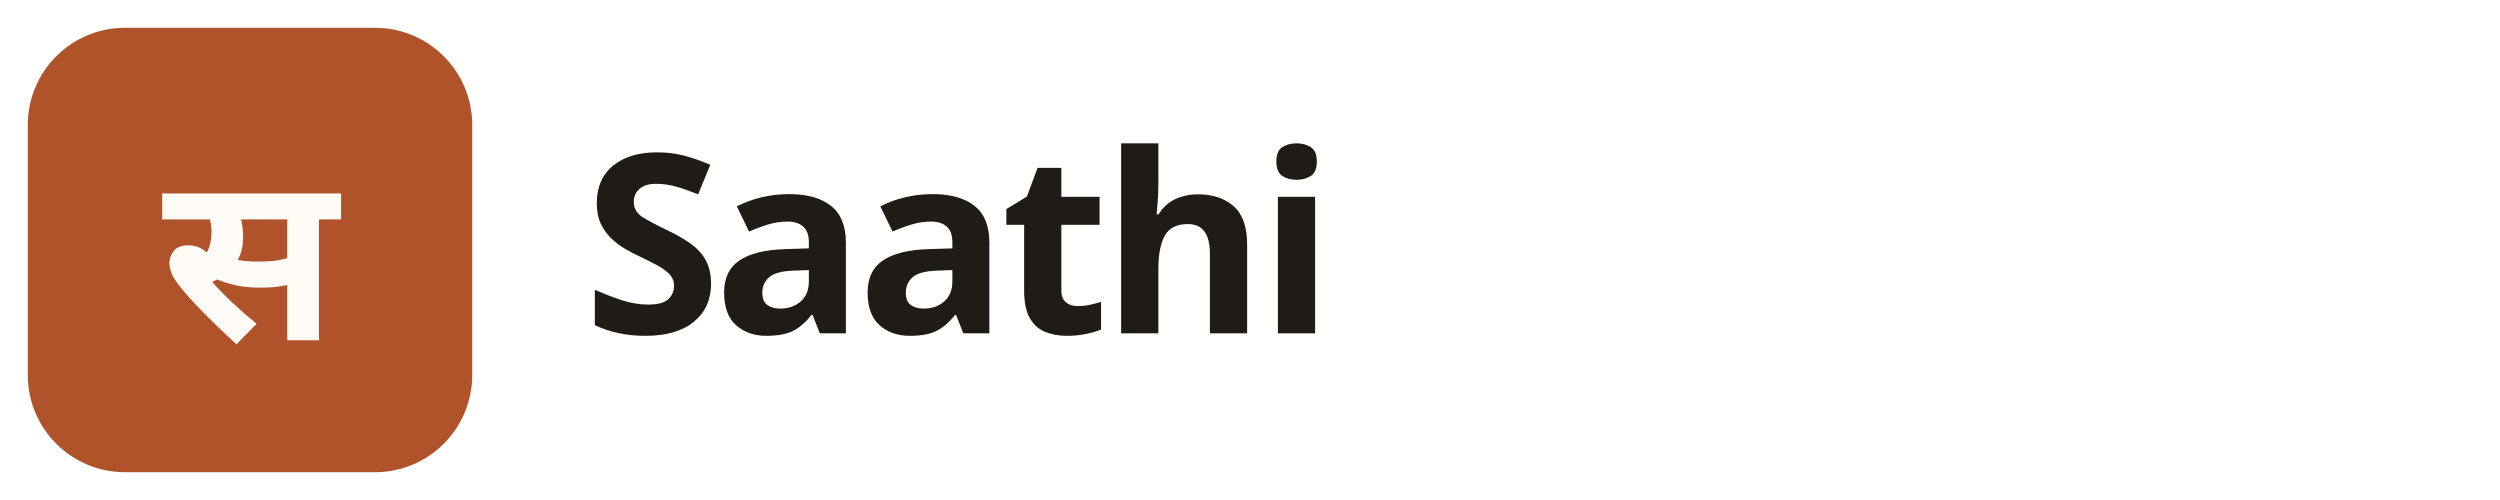
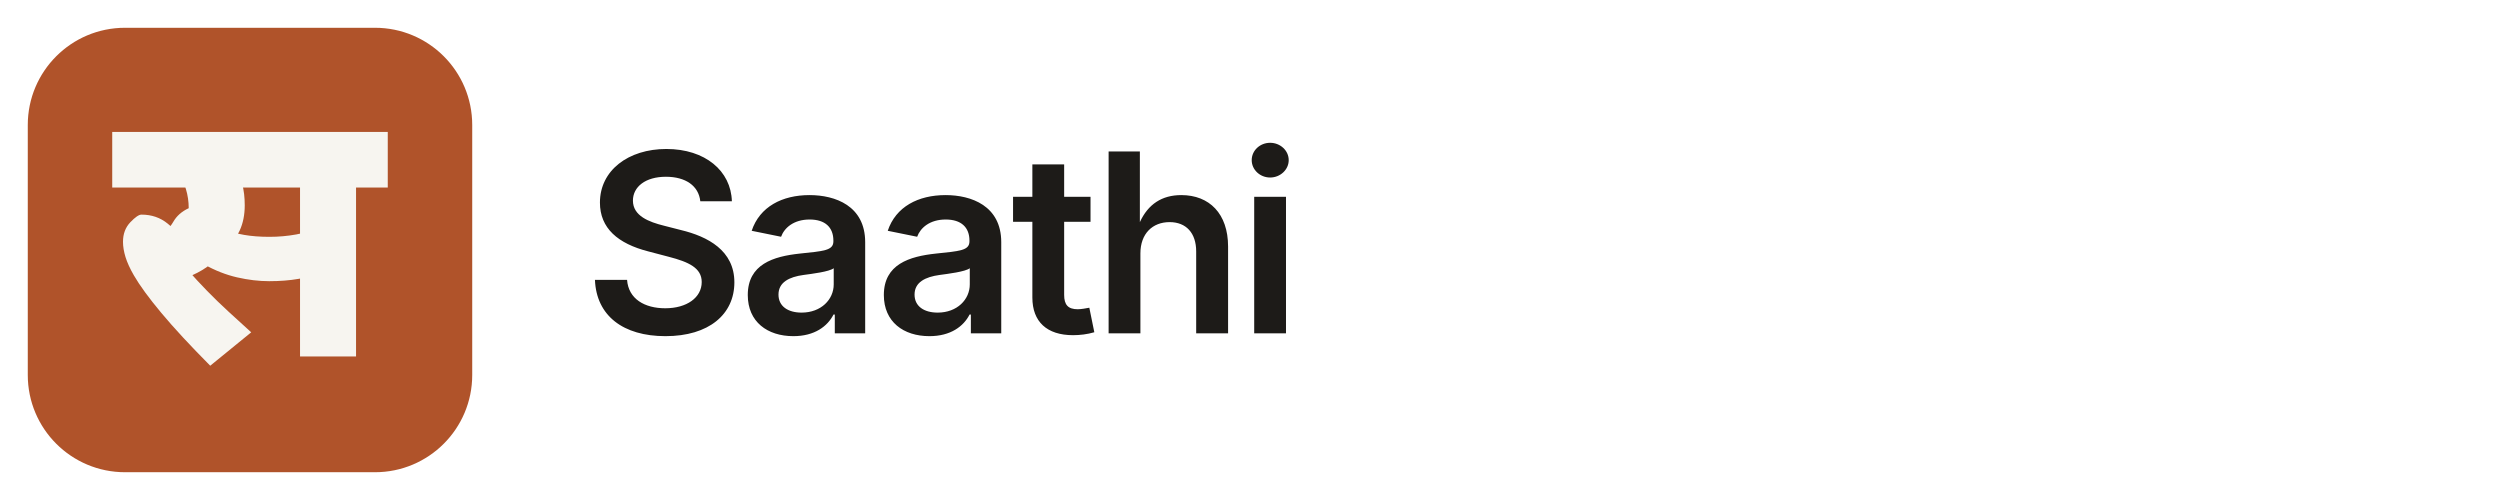
<svg xmlns="http://www.w3.org/2000/svg" viewBox="0 0 360 72" role="img" aria-label="Saathi horizontal lockup">
-   <rect x="4" y="4" width="64" height="64" rx="14" fill="#b0532a" />
-   <text x="36" y="49" text-anchor="middle" font-size="34" font-weight="600" font-family="Noto Sans Devanagari, sans-serif" fill="#fffcf8">स</text>
-   <text x="84" y="48" fill="#1F1B16" font-family="IBM Plex Sans, Noto Sans, sans-serif" font-size="36" font-weight="600" letter-spacing="-0.03em">Saathi</text>
+   <svg x="4" y="4" width="64" height="64" viewBox="0 0 512 512">
+     <rect width="512" height="512" rx="112" fill="#B0532A" />
+     <path fill="#F7F5F0" d="M210.18 389.31Q175.42 354.31 153.87 328.5Q132.32 302.7 122.18 285.14Q115.45 273.46 112.57 264.08Q109.69 254.71 109.69 246.56Q109.69 232.94 118.09 224.09Q126.5 215.24 130.96 215.24Q148.49 215.24 161.17 225.61Q173.85 235.99 186.33 249.72L148.13 243.76Q161.77 233.78 167.59 223.59Q173.4 213.4 185.4 207.83Q185.4 196.36 182.15 185.73Q178.91 175.11 172.6 167.64L204.75 184L97.28 184L97.28 120L287.08 120L287.08 184L231.12 184L238.94 159.09Q244.11 169.29 247.03 180.04Q249.94 190.8 249.94 204.55Q249.94 221.01 244.07 233.66Q238.2 246.3 229.06 255.38L222.54 262.48Q214.81 269.82 205.41 276.25Q196.01 282.67 184.43 287.13L184.9 279.68Q194.87 291.07 206.49 302.99Q218.1 314.91 231.22 326.96Q244.33 339.01 257.39 350.83ZM278.13 291.92Q260.29 291.92 241.11 287.52Q221.93 283.12 203.17 272.6L219.81 230.68Q236.36 236.37 249.25 238.6Q262.15 240.83 278.37 240.83Q294.27 240.83 309.37 238.07Q324.48 235.31 340.44 228.97L340.44 282.02Q327.34 286.57 311.99 289.24Q296.63 291.92 278.13 291.92ZM313.63 378.67L313.63 184L271.94 184L271.94 120L414.7 120L414.7 184L378.16 184L378.16 378.67Z" />
+   </svg>
+   <text x="84" y="48" fill="#1D1B18" font-family="Inter, Noto Sans, sans-serif" font-size="36" font-weight="600" letter-spacing="-0.03em">Saathi</text>
</svg>
